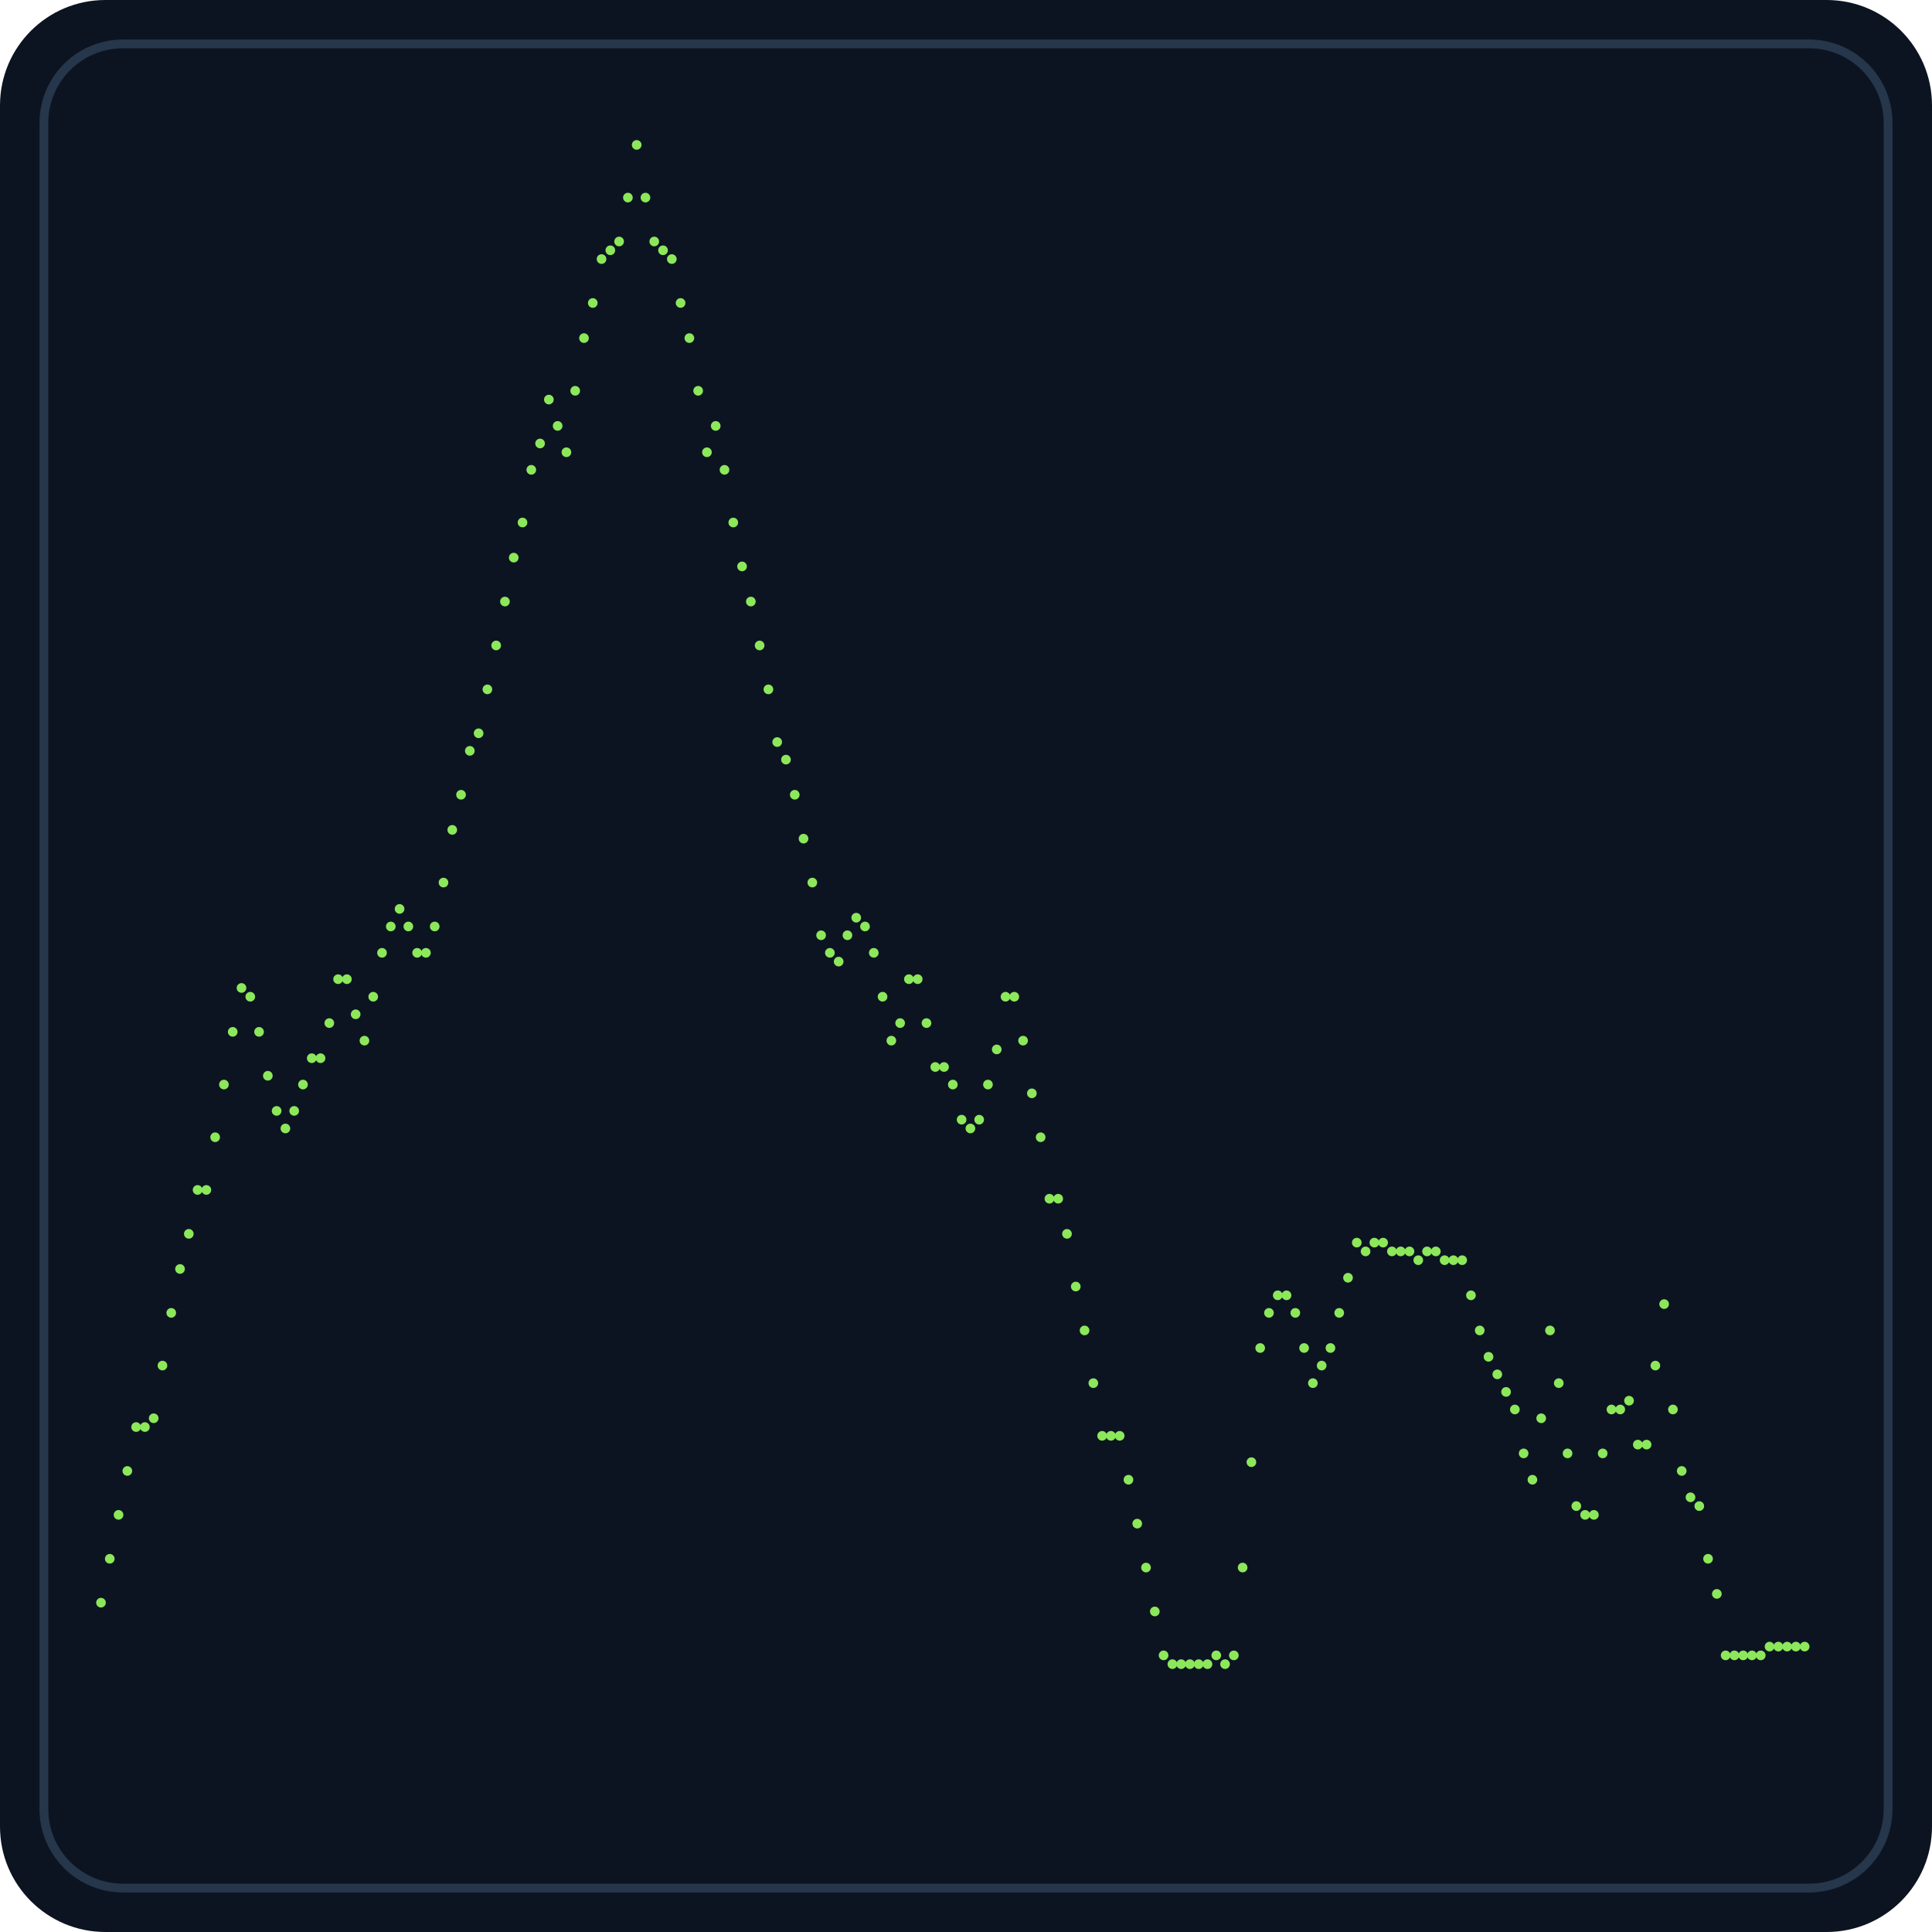
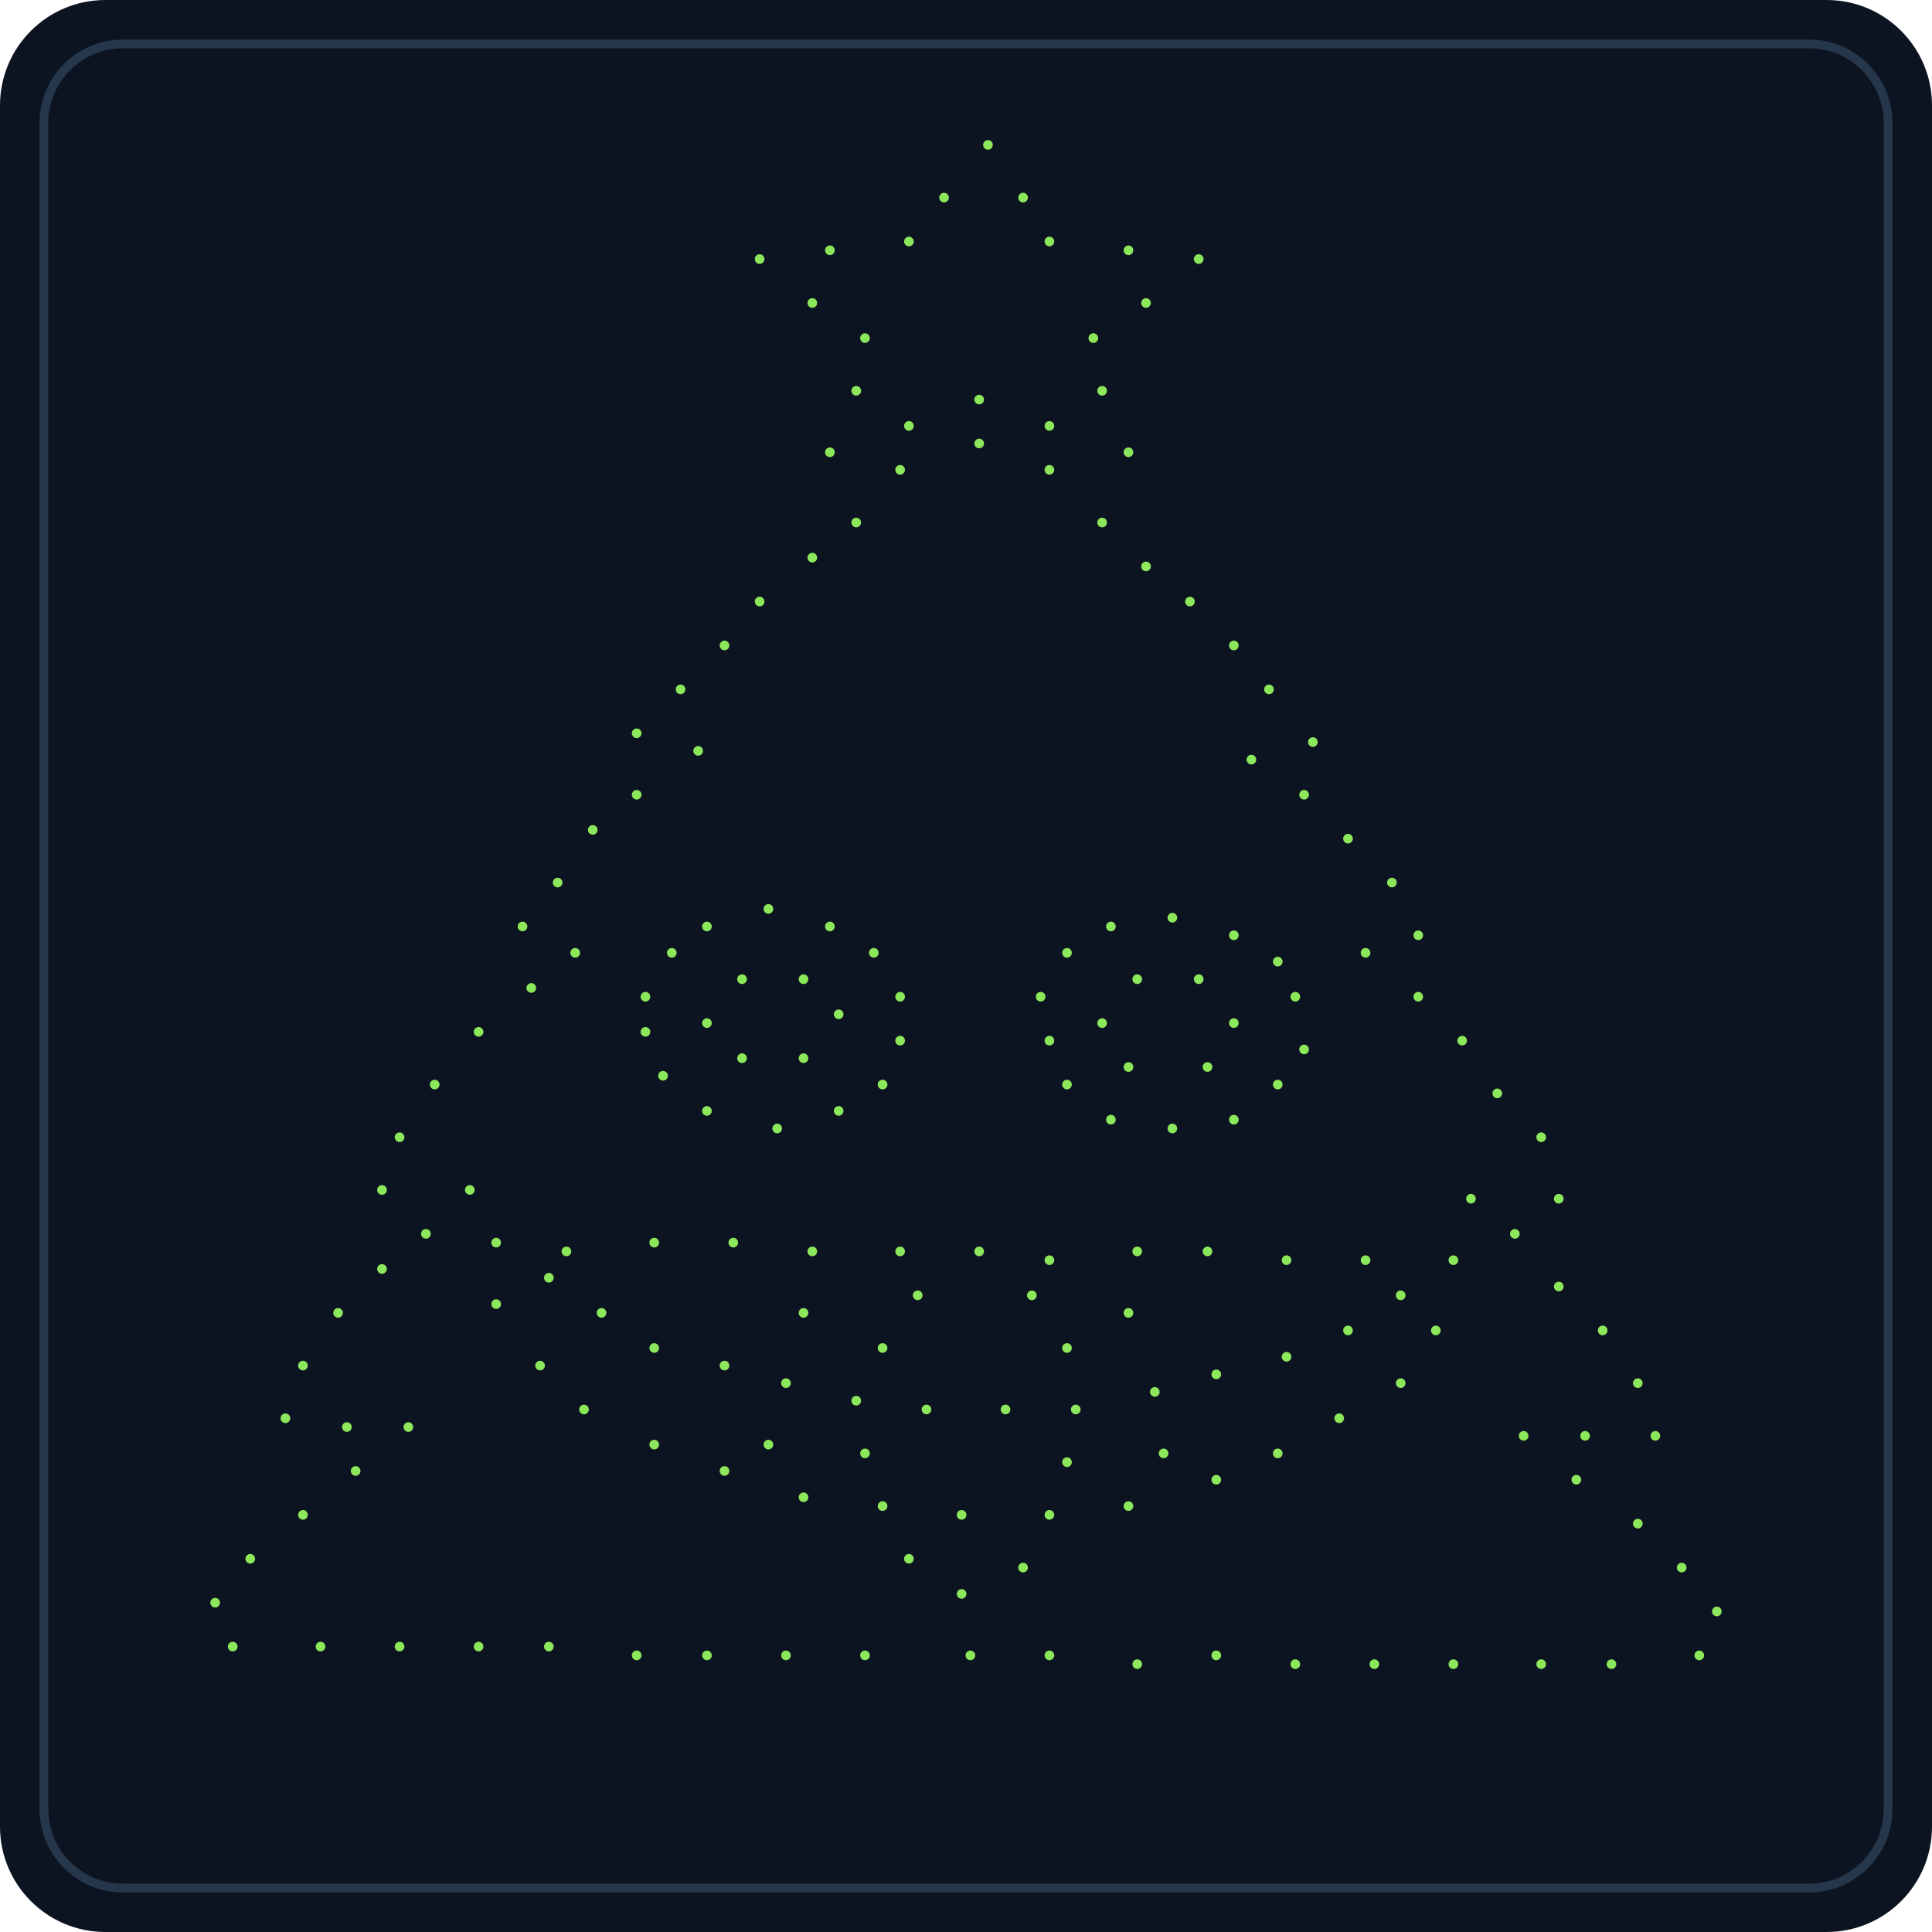
<svg xmlns="http://www.w3.org/2000/svg" width="220" height="220" viewBox="0 0 220 220">
  <rect width="220" height="220" rx="12" fill="#0c1422" />
  <rect x="5" y="5" width="210" height="210" rx="9" fill="none" stroke="#26364b" />
-   <circle cx="72.5" cy="16.5" r="0.55" fill="#8ce85a" />
-   <circle cx="71.5" cy="22.5" r="0.55" fill="#8ce85a" />
-   <circle cx="73.5" cy="22.5" r="0.55" fill="#8ce85a" />
-   <circle cx="70.5" cy="27.5" r="0.55" fill="#8ce85a" />
-   <circle cx="74.5" cy="27.5" r="0.55" fill="#8ce85a" />
-   <circle cx="69.5" cy="28.5" r="0.55" fill="#8ce85a" />
-   <circle cx="75.5" cy="28.5" r="0.55" fill="#8ce85a" />
-   <circle cx="68.5" cy="29.5" r="0.55" fill="#8ce85a" />
-   <circle cx="76.5" cy="29.5" r="0.55" fill="#8ce85a" />
-   <circle cx="67.5" cy="34.5" r="0.55" fill="#8ce85a" />
-   <circle cx="77.5" cy="34.5" r="0.55" fill="#8ce85a" />
-   <circle cx="66.5" cy="38.5" r="0.55" fill="#8ce85a" />
-   <circle cx="78.5" cy="38.5" r="0.55" fill="#8ce85a" />
-   <circle cx="65.5" cy="44.5" r="0.55" fill="#8ce85a" />
-   <circle cx="79.5" cy="44.5" r="0.55" fill="#8ce85a" />
-   <circle cx="62.5" cy="45.5" r="0.55" fill="#8ce85a" />
-   <circle cx="63.5" cy="48.5" r="0.55" fill="#8ce85a" />
-   <circle cx="81.5" cy="48.5" r="0.55" fill="#8ce85a" />
-   <circle cx="61.5" cy="50.5" r="0.55" fill="#8ce85a" />
-   <circle cx="64.5" cy="51.5" r="0.55" fill="#8ce85a" />
-   <circle cx="80.5" cy="51.5" r="0.55" fill="#8ce85a" />
-   <circle cx="60.5" cy="53.5" r="0.55" fill="#8ce85a" />
-   <circle cx="82.5" cy="53.5" r="0.55" fill="#8ce85a" />
-   <circle cx="59.5" cy="59.5" r="0.55" fill="#8ce85a" />
-   <circle cx="83.5" cy="59.5" r="0.55" fill="#8ce85a" />
-   <circle cx="58.5" cy="63.5" r="0.55" fill="#8ce85a" />
-   <circle cx="84.5" cy="64.5" r="0.55" fill="#8ce85a" />
-   <circle cx="57.5" cy="68.5" r="0.55" fill="#8ce85a" />
-   <circle cx="85.5" cy="68.5" r="0.55" fill="#8ce85a" />
-   <circle cx="56.5" cy="73.5" r="0.55" fill="#8ce85a" />
-   <circle cx="86.5" cy="73.5" r="0.55" fill="#8ce85a" />
-   <circle cx="55.5" cy="78.5" r="0.55" fill="#8ce85a" />
-   <circle cx="87.5" cy="78.5" r="0.55" fill="#8ce85a" />
-   <circle cx="54.5" cy="83.5" r="0.55" fill="#8ce85a" />
-   <circle cx="88.5" cy="84.5" r="0.55" fill="#8ce85a" />
-   <circle cx="53.5" cy="85.5" r="0.55" fill="#8ce85a" />
-   <circle cx="89.5" cy="86.5" r="0.55" fill="#8ce85a" />
-   <circle cx="52.5" cy="90.5" r="0.55" fill="#8ce85a" />
-   <circle cx="90.5" cy="90.5" r="0.55" fill="#8ce85a" />
-   <circle cx="51.5" cy="94.5" r="0.55" fill="#8ce85a" />
-   <circle cx="91.5" cy="95.5" r="0.55" fill="#8ce85a" />
-   <circle cx="50.5" cy="100.5" r="0.55" fill="#8ce85a" />
-   <circle cx="92.5" cy="100.5" r="0.55" fill="#8ce85a" />
-   <circle cx="45.5" cy="103.5" r="0.55" fill="#8ce85a" />
-   <circle cx="97.5" cy="104.5" r="0.55" fill="#8ce85a" />
-   <circle cx="49.5" cy="105.5" r="0.55" fill="#8ce85a" />
-   <circle cx="46.5" cy="105.5" r="0.55" fill="#8ce85a" />
-   <circle cx="44.5" cy="105.5" r="0.55" fill="#8ce85a" />
-   <circle cx="98.5" cy="105.5" r="0.55" fill="#8ce85a" />
-   <circle cx="96.5" cy="106.5" r="0.55" fill="#8ce85a" />
-   <circle cx="93.5" cy="106.5" r="0.55" fill="#8ce85a" />
-   <circle cx="48.5" cy="108.5" r="0.55" fill="#8ce85a" />
-   <circle cx="47.5" cy="108.5" r="0.55" fill="#8ce85a" />
-   <circle cx="43.5" cy="108.5" r="0.55" fill="#8ce85a" />
+   <circle cx="112.5" cy="16.5" r="0.55" fill="#8ce85a" />
+   <circle cx="107.5" cy="22.5" r="0.55" fill="#8ce85a" />
+   <circle cx="116.5" cy="22.5" r="0.55" fill="#8ce85a" />
+   <circle cx="103.5" cy="27.5" r="0.55" fill="#8ce85a" />
+   <circle cx="119.5" cy="27.5" r="0.55" fill="#8ce85a" />
+   <circle cx="94.5" cy="28.5" r="0.55" fill="#8ce85a" />
+   <circle cx="128.5" cy="28.5" r="0.55" fill="#8ce85a" />
+   <circle cx="86.5" cy="29.5" r="0.55" fill="#8ce85a" />
+   <circle cx="136.5" cy="29.5" r="0.55" fill="#8ce85a" />
+   <circle cx="92.5" cy="34.5" r="0.55" fill="#8ce85a" />
+   <circle cx="130.5" cy="34.5" r="0.55" fill="#8ce85a" />
+   <circle cx="98.5" cy="38.5" r="0.55" fill="#8ce85a" />
+   <circle cx="124.5" cy="38.5" r="0.55" fill="#8ce85a" />
+   <circle cx="97.5" cy="44.5" r="0.55" fill="#8ce85a" />
+   <circle cx="125.5" cy="44.5" r="0.55" fill="#8ce85a" />
+   <circle cx="111.5" cy="45.5" r="0.55" fill="#8ce85a" />
+   <circle cx="103.5" cy="48.5" r="0.55" fill="#8ce85a" />
+   <circle cx="119.5" cy="48.5" r="0.55" fill="#8ce85a" />
+   <circle cx="111.5" cy="50.5" r="0.55" fill="#8ce85a" />
+   <circle cx="94.5" cy="51.5" r="0.55" fill="#8ce85a" />
+   <circle cx="128.5" cy="51.5" r="0.55" fill="#8ce85a" />
+   <circle cx="102.5" cy="53.5" r="0.55" fill="#8ce85a" />
+   <circle cx="119.5" cy="53.5" r="0.55" fill="#8ce85a" />
+   <circle cx="97.5" cy="59.5" r="0.55" fill="#8ce85a" />
+   <circle cx="125.5" cy="59.5" r="0.55" fill="#8ce85a" />
+   <circle cx="92.5" cy="63.5" r="0.55" fill="#8ce85a" />
+   <circle cx="130.5" cy="64.5" r="0.55" fill="#8ce85a" />
+   <circle cx="86.5" cy="68.5" r="0.55" fill="#8ce85a" />
+   <circle cx="135.5" cy="68.5" r="0.55" fill="#8ce85a" />
+   <circle cx="82.5" cy="73.5" r="0.55" fill="#8ce85a" />
+   <circle cx="140.5" cy="73.5" r="0.55" fill="#8ce85a" />
+   <circle cx="77.5" cy="78.5" r="0.55" fill="#8ce85a" />
+   <circle cx="144.5" cy="78.5" r="0.55" fill="#8ce85a" />
+   <circle cx="72.5" cy="83.5" r="0.55" fill="#8ce85a" />
+   <circle cx="149.5" cy="84.5" r="0.55" fill="#8ce85a" />
+   <circle cx="79.5" cy="85.5" r="0.55" fill="#8ce85a" />
+   <circle cx="142.5" cy="86.5" r="0.55" fill="#8ce85a" />
+   <circle cx="72.5" cy="90.5" r="0.55" fill="#8ce85a" />
+   <circle cx="148.5" cy="90.5" r="0.55" fill="#8ce85a" />
+   <circle cx="67.5" cy="94.5" r="0.55" fill="#8ce85a" />
+   <circle cx="153.5" cy="95.5" r="0.55" fill="#8ce85a" />
+   <circle cx="63.5" cy="100.5" r="0.55" fill="#8ce85a" />
+   <circle cx="158.5" cy="100.5" r="0.55" fill="#8ce85a" />
+   <circle cx="87.5" cy="103.5" r="0.55" fill="#8ce85a" />
+   <circle cx="133.5" cy="104.5" r="0.55" fill="#8ce85a" />
+   <circle cx="59.5" cy="105.5" r="0.55" fill="#8ce85a" />
+   <circle cx="80.5" cy="105.5" r="0.55" fill="#8ce85a" />
+   <circle cx="94.5" cy="105.5" r="0.55" fill="#8ce85a" />
+   <circle cx="126.5" cy="105.5" r="0.55" fill="#8ce85a" />
+   <circle cx="140.5" cy="106.5" r="0.55" fill="#8ce85a" />
+   <circle cx="161.5" cy="106.5" r="0.55" fill="#8ce85a" />
+   <circle cx="65.5" cy="108.5" r="0.55" fill="#8ce85a" />
+   <circle cx="76.5" cy="108.5" r="0.55" fill="#8ce85a" />
  <circle cx="99.5" cy="108.5" r="0.55" fill="#8ce85a" />
-   <circle cx="94.5" cy="108.5" r="0.55" fill="#8ce85a" />
-   <circle cx="95.5" cy="109.5" r="0.55" fill="#8ce85a" />
-   <circle cx="38.5" cy="111.5" r="0.55" fill="#8ce85a" />
-   <circle cx="39.5" cy="111.5" r="0.55" fill="#8ce85a" />
-   <circle cx="103.5" cy="111.5" r="0.55" fill="#8ce85a" />
-   <circle cx="104.5" cy="111.5" r="0.55" fill="#8ce85a" />
-   <circle cx="27.5" cy="112.5" r="0.55" fill="#8ce85a" />
-   <circle cx="28.5" cy="113.5" r="0.55" fill="#8ce85a" />
-   <circle cx="42.5" cy="113.5" r="0.55" fill="#8ce85a" />
-   <circle cx="100.5" cy="113.5" r="0.55" fill="#8ce85a" />
-   <circle cx="114.5" cy="113.5" r="0.55" fill="#8ce85a" />
-   <circle cx="115.5" cy="113.5" r="0.55" fill="#8ce85a" />
-   <circle cx="40.5" cy="115.5" r="0.55" fill="#8ce85a" />
-   <circle cx="37.5" cy="116.5" r="0.55" fill="#8ce85a" />
-   <circle cx="102.5" cy="116.5" r="0.55" fill="#8ce85a" />
-   <circle cx="105.5" cy="116.5" r="0.55" fill="#8ce85a" />
-   <circle cx="26.5" cy="117.5" r="0.55" fill="#8ce85a" />
-   <circle cx="29.5" cy="117.5" r="0.55" fill="#8ce85a" />
-   <circle cx="41.5" cy="118.5" r="0.55" fill="#8ce85a" />
-   <circle cx="101.5" cy="118.5" r="0.55" fill="#8ce85a" />
-   <circle cx="116.5" cy="118.5" r="0.55" fill="#8ce85a" />
-   <circle cx="113.5" cy="119.5" r="0.55" fill="#8ce85a" />
-   <circle cx="36.5" cy="120.5" r="0.55" fill="#8ce85a" />
-   <circle cx="35.5" cy="120.5" r="0.55" fill="#8ce85a" />
-   <circle cx="107.5" cy="121.5" r="0.55" fill="#8ce85a" />
-   <circle cx="106.5" cy="121.5" r="0.55" fill="#8ce85a" />
-   <circle cx="30.5" cy="122.5" r="0.55" fill="#8ce85a" />
-   <circle cx="25.5" cy="123.5" r="0.55" fill="#8ce85a" />
-   <circle cx="34.5" cy="123.5" r="0.55" fill="#8ce85a" />
-   <circle cx="108.5" cy="123.5" r="0.55" fill="#8ce85a" />
-   <circle cx="112.5" cy="123.5" r="0.55" fill="#8ce85a" />
-   <circle cx="117.5" cy="124.5" r="0.55" fill="#8ce85a" />
-   <circle cx="31.5" cy="126.5" r="0.55" fill="#8ce85a" />
-   <circle cx="33.5" cy="126.5" r="0.55" fill="#8ce85a" />
-   <circle cx="109.5" cy="127.5" r="0.55" fill="#8ce85a" />
-   <circle cx="111.5" cy="127.5" r="0.55" fill="#8ce85a" />
-   <circle cx="32.5" cy="128.5" r="0.55" fill="#8ce85a" />
-   <circle cx="110.5" cy="128.5" r="0.55" fill="#8ce85a" />
-   <circle cx="24.5" cy="129.5" r="0.55" fill="#8ce85a" />
-   <circle cx="118.5" cy="129.5" r="0.55" fill="#8ce85a" />
-   <circle cx="23.5" cy="135.5" r="0.55" fill="#8ce85a" />
-   <circle cx="22.5" cy="135.5" r="0.55" fill="#8ce85a" />
-   <circle cx="120.5" cy="136.5" r="0.55" fill="#8ce85a" />
-   <circle cx="119.5" cy="136.5" r="0.55" fill="#8ce85a" />
-   <circle cx="21.5" cy="140.5" r="0.55" fill="#8ce85a" />
-   <circle cx="121.5" cy="140.5" r="0.55" fill="#8ce85a" />
-   <circle cx="154.5" cy="141.5" r="0.55" fill="#8ce85a" />
-   <circle cx="156.5" cy="141.5" r="0.55" fill="#8ce85a" />
-   <circle cx="157.5" cy="141.5" r="0.55" fill="#8ce85a" />
-   <circle cx="155.5" cy="142.5" r="0.55" fill="#8ce85a" />
-   <circle cx="158.5" cy="142.5" r="0.55" fill="#8ce85a" />
-   <circle cx="159.5" cy="142.5" r="0.55" fill="#8ce85a" />
-   <circle cx="160.5" cy="142.5" r="0.55" fill="#8ce85a" />
-   <circle cx="162.5" cy="142.5" r="0.55" fill="#8ce85a" />
-   <circle cx="163.5" cy="142.5" r="0.55" fill="#8ce85a" />
-   <circle cx="161.5" cy="143.5" r="0.55" fill="#8ce85a" />
-   <circle cx="164.5" cy="143.5" r="0.55" fill="#8ce85a" />
+   <circle cx="121.5" cy="108.5" r="0.55" fill="#8ce85a" />
+   <circle cx="155.5" cy="108.5" r="0.55" fill="#8ce85a" />
+   <circle cx="145.5" cy="109.5" r="0.55" fill="#8ce85a" />
+   <circle cx="84.5" cy="111.5" r="0.55" fill="#8ce85a" />
+   <circle cx="91.5" cy="111.5" r="0.55" fill="#8ce85a" />
+   <circle cx="129.5" cy="111.5" r="0.55" fill="#8ce85a" />
+   <circle cx="136.5" cy="111.5" r="0.55" fill="#8ce85a" />
+   <circle cx="60.5" cy="112.5" r="0.55" fill="#8ce85a" />
+   <circle cx="73.5" cy="113.5" r="0.55" fill="#8ce85a" />
+   <circle cx="102.5" cy="113.5" r="0.55" fill="#8ce85a" />
+   <circle cx="118.5" cy="113.5" r="0.55" fill="#8ce85a" />
+   <circle cx="147.5" cy="113.5" r="0.55" fill="#8ce85a" />
+   <circle cx="161.5" cy="113.5" r="0.55" fill="#8ce85a" />
+   <circle cx="95.5" cy="115.5" r="0.55" fill="#8ce85a" />
+   <circle cx="80.5" cy="116.5" r="0.55" fill="#8ce85a" />
+   <circle cx="125.5" cy="116.5" r="0.55" fill="#8ce85a" />
+   <circle cx="140.5" cy="116.5" r="0.55" fill="#8ce85a" />
+   <circle cx="54.5" cy="117.5" r="0.55" fill="#8ce85a" />
+   <circle cx="73.5" cy="117.5" r="0.55" fill="#8ce85a" />
+   <circle cx="102.5" cy="118.5" r="0.55" fill="#8ce85a" />
+   <circle cx="119.5" cy="118.5" r="0.55" fill="#8ce85a" />
+   <circle cx="166.5" cy="118.5" r="0.55" fill="#8ce85a" />
+   <circle cx="148.5" cy="119.5" r="0.55" fill="#8ce85a" />
+   <circle cx="84.5" cy="120.5" r="0.55" fill="#8ce85a" />
+   <circle cx="91.5" cy="120.5" r="0.55" fill="#8ce85a" />
+   <circle cx="128.5" cy="121.5" r="0.55" fill="#8ce85a" />
+   <circle cx="137.5" cy="121.5" r="0.55" fill="#8ce85a" />
+   <circle cx="75.5" cy="122.5" r="0.55" fill="#8ce85a" />
+   <circle cx="49.5" cy="123.5" r="0.55" fill="#8ce85a" />
+   <circle cx="100.5" cy="123.5" r="0.55" fill="#8ce85a" />
+   <circle cx="121.5" cy="123.5" r="0.55" fill="#8ce85a" />
+   <circle cx="145.5" cy="123.5" r="0.55" fill="#8ce85a" />
+   <circle cx="170.5" cy="124.5" r="0.55" fill="#8ce85a" />
+   <circle cx="80.5" cy="126.5" r="0.55" fill="#8ce85a" />
+   <circle cx="95.5" cy="126.5" r="0.55" fill="#8ce85a" />
+   <circle cx="126.5" cy="127.5" r="0.55" fill="#8ce85a" />
+   <circle cx="140.5" cy="127.5" r="0.55" fill="#8ce85a" />
+   <circle cx="88.5" cy="128.5" r="0.55" fill="#8ce85a" />
+   <circle cx="133.5" cy="128.5" r="0.55" fill="#8ce85a" />
+   <circle cx="45.5" cy="129.5" r="0.55" fill="#8ce85a" />
+   <circle cx="175.5" cy="129.5" r="0.55" fill="#8ce85a" />
+   <circle cx="43.5" cy="135.5" r="0.55" fill="#8ce85a" />
+   <circle cx="53.5" cy="135.5" r="0.55" fill="#8ce85a" />
+   <circle cx="167.5" cy="136.5" r="0.55" fill="#8ce85a" />
+   <circle cx="177.5" cy="136.5" r="0.55" fill="#8ce85a" />
+   <circle cx="48.5" cy="140.5" r="0.55" fill="#8ce85a" />
+   <circle cx="172.5" cy="140.5" r="0.55" fill="#8ce85a" />
+   <circle cx="56.5" cy="141.5" r="0.55" fill="#8ce85a" />
+   <circle cx="74.5" cy="141.5" r="0.55" fill="#8ce85a" />
+   <circle cx="83.5" cy="141.5" r="0.55" fill="#8ce85a" />
+   <circle cx="64.5" cy="142.5" r="0.55" fill="#8ce85a" />
+   <circle cx="92.5" cy="142.5" r="0.55" fill="#8ce85a" />
+   <circle cx="102.5" cy="142.5" r="0.55" fill="#8ce85a" />
+   <circle cx="111.5" cy="142.5" r="0.55" fill="#8ce85a" />
+   <circle cx="129.5" cy="142.5" r="0.55" fill="#8ce85a" />
+   <circle cx="137.5" cy="142.5" r="0.55" fill="#8ce85a" />
+   <circle cx="119.5" cy="143.5" r="0.55" fill="#8ce85a" />
+   <circle cx="146.5" cy="143.5" r="0.55" fill="#8ce85a" />
+   <circle cx="155.5" cy="143.5" r="0.55" fill="#8ce85a" />
  <circle cx="165.5" cy="143.5" r="0.55" fill="#8ce85a" />
-   <circle cx="166.5" cy="143.5" r="0.55" fill="#8ce85a" />
-   <circle cx="20.5" cy="144.5" r="0.55" fill="#8ce85a" />
-   <circle cx="153.5" cy="145.5" r="0.55" fill="#8ce85a" />
-   <circle cx="122.5" cy="146.5" r="0.55" fill="#8ce85a" />
-   <circle cx="146.5" cy="147.5" r="0.55" fill="#8ce85a" />
-   <circle cx="145.5" cy="147.5" r="0.55" fill="#8ce85a" />
-   <circle cx="167.5" cy="147.5" r="0.55" fill="#8ce85a" />
-   <circle cx="189.5" cy="148.5" r="0.55" fill="#8ce85a" />
-   <circle cx="19.5" cy="149.5" r="0.55" fill="#8ce85a" />
-   <circle cx="152.5" cy="149.5" r="0.55" fill="#8ce85a" />
-   <circle cx="147.5" cy="149.5" r="0.55" fill="#8ce85a" />
-   <circle cx="144.5" cy="149.5" r="0.55" fill="#8ce85a" />
-   <circle cx="168.5" cy="151.5" r="0.55" fill="#8ce85a" />
-   <circle cx="176.5" cy="151.5" r="0.55" fill="#8ce85a" />
-   <circle cx="123.5" cy="151.5" r="0.55" fill="#8ce85a" />
-   <circle cx="151.5" cy="153.5" r="0.55" fill="#8ce85a" />
-   <circle cx="148.5" cy="153.5" r="0.55" fill="#8ce85a" />
-   <circle cx="143.5" cy="153.5" r="0.55" fill="#8ce85a" />
-   <circle cx="169.5" cy="154.5" r="0.55" fill="#8ce85a" />
-   <circle cx="18.5" cy="155.5" r="0.55" fill="#8ce85a" />
-   <circle cx="188.5" cy="155.5" r="0.55" fill="#8ce85a" />
-   <circle cx="150.5" cy="155.5" r="0.55" fill="#8ce85a" />
-   <circle cx="170.5" cy="156.5" r="0.55" fill="#8ce85a" />
-   <circle cx="149.5" cy="157.5" r="0.55" fill="#8ce85a" />
-   <circle cx="177.5" cy="157.5" r="0.55" fill="#8ce85a" />
-   <circle cx="124.5" cy="157.5" r="0.55" fill="#8ce85a" />
-   <circle cx="171.5" cy="158.5" r="0.55" fill="#8ce85a" />
-   <circle cx="185.5" cy="159.5" r="0.55" fill="#8ce85a" />
-   <circle cx="190.5" cy="160.5" r="0.55" fill="#8ce85a" />
-   <circle cx="184.5" cy="160.5" r="0.55" fill="#8ce85a" />
-   <circle cx="183.5" cy="160.5" r="0.55" fill="#8ce85a" />
-   <circle cx="172.5" cy="160.5" r="0.55" fill="#8ce85a" />
-   <circle cx="17.5" cy="161.5" r="0.55" fill="#8ce85a" />
-   <circle cx="175.5" cy="161.5" r="0.55" fill="#8ce85a" />
-   <circle cx="16.5" cy="162.5" r="0.55" fill="#8ce85a" />
-   <circle cx="15.5" cy="162.5" r="0.55" fill="#8ce85a" />
-   <circle cx="127.5" cy="163.5" r="0.55" fill="#8ce85a" />
-   <circle cx="126.5" cy="163.5" r="0.55" fill="#8ce85a" />
-   <circle cx="125.5" cy="163.5" r="0.55" fill="#8ce85a" />
-   <circle cx="187.5" cy="164.5" r="0.55" fill="#8ce85a" />
-   <circle cx="186.5" cy="164.5" r="0.55" fill="#8ce85a" />
-   <circle cx="182.5" cy="165.5" r="0.55" fill="#8ce85a" />
-   <circle cx="173.5" cy="165.5" r="0.55" fill="#8ce85a" />
-   <circle cx="178.5" cy="165.5" r="0.55" fill="#8ce85a" />
-   <circle cx="142.5" cy="166.5" r="0.55" fill="#8ce85a" />
-   <circle cx="14.5" cy="167.5" r="0.55" fill="#8ce85a" />
-   <circle cx="191.5" cy="167.5" r="0.55" fill="#8ce85a" />
-   <circle cx="174.5" cy="168.5" r="0.55" fill="#8ce85a" />
-   <circle cx="128.5" cy="168.5" r="0.55" fill="#8ce85a" />
-   <circle cx="192.5" cy="170.5" r="0.55" fill="#8ce85a" />
-   <circle cx="193.5" cy="171.5" r="0.55" fill="#8ce85a" />
-   <circle cx="179.5" cy="171.5" r="0.55" fill="#8ce85a" />
-   <circle cx="13.5" cy="172.5" r="0.55" fill="#8ce85a" />
-   <circle cx="181.5" cy="172.5" r="0.55" fill="#8ce85a" />
-   <circle cx="180.5" cy="172.5" r="0.55" fill="#8ce85a" />
-   <circle cx="129.5" cy="173.5" r="0.55" fill="#8ce85a" />
-   <circle cx="12.5" cy="177.5" r="0.55" fill="#8ce85a" />
-   <circle cx="194.5" cy="177.5" r="0.55" fill="#8ce85a" />
-   <circle cx="141.5" cy="178.5" r="0.55" fill="#8ce85a" />
-   <circle cx="130.5" cy="178.5" r="0.55" fill="#8ce85a" />
-   <circle cx="195.5" cy="181.5" r="0.55" fill="#8ce85a" />
-   <circle cx="11.5" cy="182.5" r="0.55" fill="#8ce85a" />
-   <circle cx="131.5" cy="183.5" r="0.55" fill="#8ce85a" />
-   <circle cx="205.5" cy="187.5" r="0.55" fill="#8ce85a" />
-   <circle cx="204.5" cy="187.5" r="0.55" fill="#8ce85a" />
-   <circle cx="203.5" cy="187.5" r="0.55" fill="#8ce85a" />
-   <circle cx="202.5" cy="187.5" r="0.55" fill="#8ce85a" />
-   <circle cx="201.5" cy="187.5" r="0.55" fill="#8ce85a" />
-   <circle cx="200.5" cy="188.5" r="0.55" fill="#8ce85a" />
-   <circle cx="199.5" cy="188.5" r="0.55" fill="#8ce85a" />
-   <circle cx="198.5" cy="188.5" r="0.55" fill="#8ce85a" />
-   <circle cx="197.5" cy="188.5" r="0.55" fill="#8ce85a" />
-   <circle cx="196.5" cy="188.5" r="0.55" fill="#8ce85a" />
-   <circle cx="140.5" cy="188.5" r="0.55" fill="#8ce85a" />
+   <circle cx="43.5" cy="144.5" r="0.55" fill="#8ce85a" />
+   <circle cx="62.5" cy="145.5" r="0.55" fill="#8ce85a" />
+   <circle cx="177.5" cy="146.5" r="0.55" fill="#8ce85a" />
+   <circle cx="104.5" cy="147.5" r="0.55" fill="#8ce85a" />
+   <circle cx="117.5" cy="147.5" r="0.55" fill="#8ce85a" />
+   <circle cx="159.5" cy="147.5" r="0.55" fill="#8ce85a" />
+   <circle cx="56.5" cy="148.5" r="0.55" fill="#8ce85a" />
+   <circle cx="38.5" cy="149.5" r="0.55" fill="#8ce85a" />
+   <circle cx="68.5" cy="149.5" r="0.55" fill="#8ce85a" />
+   <circle cx="91.5" cy="149.5" r="0.55" fill="#8ce85a" />
+   <circle cx="128.5" cy="149.5" r="0.55" fill="#8ce85a" />
+   <circle cx="153.5" cy="151.5" r="0.55" fill="#8ce85a" />
+   <circle cx="163.5" cy="151.5" r="0.55" fill="#8ce85a" />
+   <circle cx="182.5" cy="151.5" r="0.55" fill="#8ce85a" />
+   <circle cx="74.5" cy="153.5" r="0.55" fill="#8ce85a" />
+   <circle cx="100.5" cy="153.5" r="0.55" fill="#8ce85a" />
+   <circle cx="121.5" cy="153.5" r="0.55" fill="#8ce85a" />
+   <circle cx="146.5" cy="154.5" r="0.55" fill="#8ce85a" />
+   <circle cx="34.5" cy="155.5" r="0.55" fill="#8ce85a" />
+   <circle cx="61.5" cy="155.5" r="0.55" fill="#8ce85a" />
+   <circle cx="82.5" cy="155.5" r="0.55" fill="#8ce85a" />
+   <circle cx="138.5" cy="156.5" r="0.55" fill="#8ce85a" />
+   <circle cx="89.5" cy="157.5" r="0.55" fill="#8ce85a" />
+   <circle cx="159.5" cy="157.5" r="0.55" fill="#8ce85a" />
+   <circle cx="186.5" cy="157.5" r="0.55" fill="#8ce85a" />
+   <circle cx="131.5" cy="158.5" r="0.55" fill="#8ce85a" />
+   <circle cx="97.5" cy="159.5" r="0.55" fill="#8ce85a" />
+   <circle cx="66.5" cy="160.5" r="0.55" fill="#8ce85a" />
+   <circle cx="105.5" cy="160.5" r="0.55" fill="#8ce85a" />
+   <circle cx="114.5" cy="160.5" r="0.55" fill="#8ce85a" />
+   <circle cx="122.5" cy="160.5" r="0.55" fill="#8ce85a" />
+   <circle cx="32.5" cy="161.5" r="0.55" fill="#8ce85a" />
+   <circle cx="152.5" cy="161.5" r="0.55" fill="#8ce85a" />
+   <circle cx="39.5" cy="162.5" r="0.55" fill="#8ce85a" />
+   <circle cx="46.5" cy="162.5" r="0.55" fill="#8ce85a" />
+   <circle cx="173.5" cy="163.5" r="0.55" fill="#8ce85a" />
+   <circle cx="180.5" cy="163.5" r="0.55" fill="#8ce85a" />
+   <circle cx="188.5" cy="163.5" r="0.55" fill="#8ce85a" />
+   <circle cx="74.5" cy="164.5" r="0.55" fill="#8ce85a" />
+   <circle cx="87.5" cy="164.5" r="0.55" fill="#8ce85a" />
+   <circle cx="98.5" cy="165.5" r="0.55" fill="#8ce85a" />
+   <circle cx="132.5" cy="165.5" r="0.55" fill="#8ce85a" />
+   <circle cx="145.5" cy="165.5" r="0.55" fill="#8ce85a" />
+   <circle cx="121.5" cy="166.5" r="0.55" fill="#8ce85a" />
+   <circle cx="40.5" cy="167.5" r="0.55" fill="#8ce85a" />
+   <circle cx="82.5" cy="167.5" r="0.55" fill="#8ce85a" />
+   <circle cx="138.5" cy="168.5" r="0.55" fill="#8ce85a" />
+   <circle cx="179.5" cy="168.5" r="0.55" fill="#8ce85a" />
+   <circle cx="91.5" cy="170.5" r="0.55" fill="#8ce85a" />
+   <circle cx="100.5" cy="171.5" r="0.55" fill="#8ce85a" />
+   <circle cx="128.5" cy="171.5" r="0.55" fill="#8ce85a" />
+   <circle cx="34.5" cy="172.5" r="0.55" fill="#8ce85a" />
+   <circle cx="109.5" cy="172.5" r="0.55" fill="#8ce85a" />
+   <circle cx="119.5" cy="172.5" r="0.55" fill="#8ce85a" />
+   <circle cx="186.5" cy="173.5" r="0.55" fill="#8ce85a" />
+   <circle cx="28.5" cy="177.5" r="0.55" fill="#8ce85a" />
+   <circle cx="103.5" cy="177.5" r="0.55" fill="#8ce85a" />
+   <circle cx="116.5" cy="178.5" r="0.55" fill="#8ce85a" />
+   <circle cx="191.5" cy="178.5" r="0.55" fill="#8ce85a" />
+   <circle cx="109.5" cy="181.5" r="0.55" fill="#8ce85a" />
+   <circle cx="24.5" cy="182.5" r="0.55" fill="#8ce85a" />
+   <circle cx="195.5" cy="183.5" r="0.55" fill="#8ce85a" />
+   <circle cx="26.5" cy="187.5" r="0.55" fill="#8ce85a" />
+   <circle cx="36.5" cy="187.5" r="0.55" fill="#8ce85a" />
+   <circle cx="45.5" cy="187.5" r="0.55" fill="#8ce85a" />
+   <circle cx="54.5" cy="187.5" r="0.55" fill="#8ce85a" />
+   <circle cx="62.5" cy="187.5" r="0.55" fill="#8ce85a" />
+   <circle cx="72.5" cy="188.5" r="0.55" fill="#8ce85a" />
+   <circle cx="80.5" cy="188.5" r="0.55" fill="#8ce85a" />
+   <circle cx="89.5" cy="188.5" r="0.55" fill="#8ce85a" />
+   <circle cx="98.5" cy="188.5" r="0.55" fill="#8ce85a" />
+   <circle cx="110.5" cy="188.5" r="0.55" fill="#8ce85a" />
+   <circle cx="119.5" cy="188.5" r="0.55" fill="#8ce85a" />
  <circle cx="138.5" cy="188.5" r="0.55" fill="#8ce85a" />
-   <circle cx="132.5" cy="188.5" r="0.55" fill="#8ce85a" />
-   <circle cx="139.5" cy="189.5" r="0.55" fill="#8ce85a" />
-   <circle cx="137.5" cy="189.5" r="0.55" fill="#8ce85a" />
-   <circle cx="136.5" cy="189.5" r="0.55" fill="#8ce85a" />
-   <circle cx="135.5" cy="189.5" r="0.55" fill="#8ce85a" />
-   <circle cx="134.5" cy="189.5" r="0.55" fill="#8ce85a" />
-   <circle cx="133.5" cy="189.5" r="0.55" fill="#8ce85a" />
+   <circle cx="193.5" cy="188.5" r="0.55" fill="#8ce85a" />
+   <circle cx="129.5" cy="189.5" r="0.55" fill="#8ce85a" />
+   <circle cx="147.5" cy="189.5" r="0.55" fill="#8ce85a" />
+   <circle cx="156.5" cy="189.5" r="0.55" fill="#8ce85a" />
+   <circle cx="165.5" cy="189.5" r="0.55" fill="#8ce85a" />
+   <circle cx="175.5" cy="189.5" r="0.55" fill="#8ce85a" />
+   <circle cx="183.5" cy="189.5" r="0.55" fill="#8ce85a" />
</svg>
